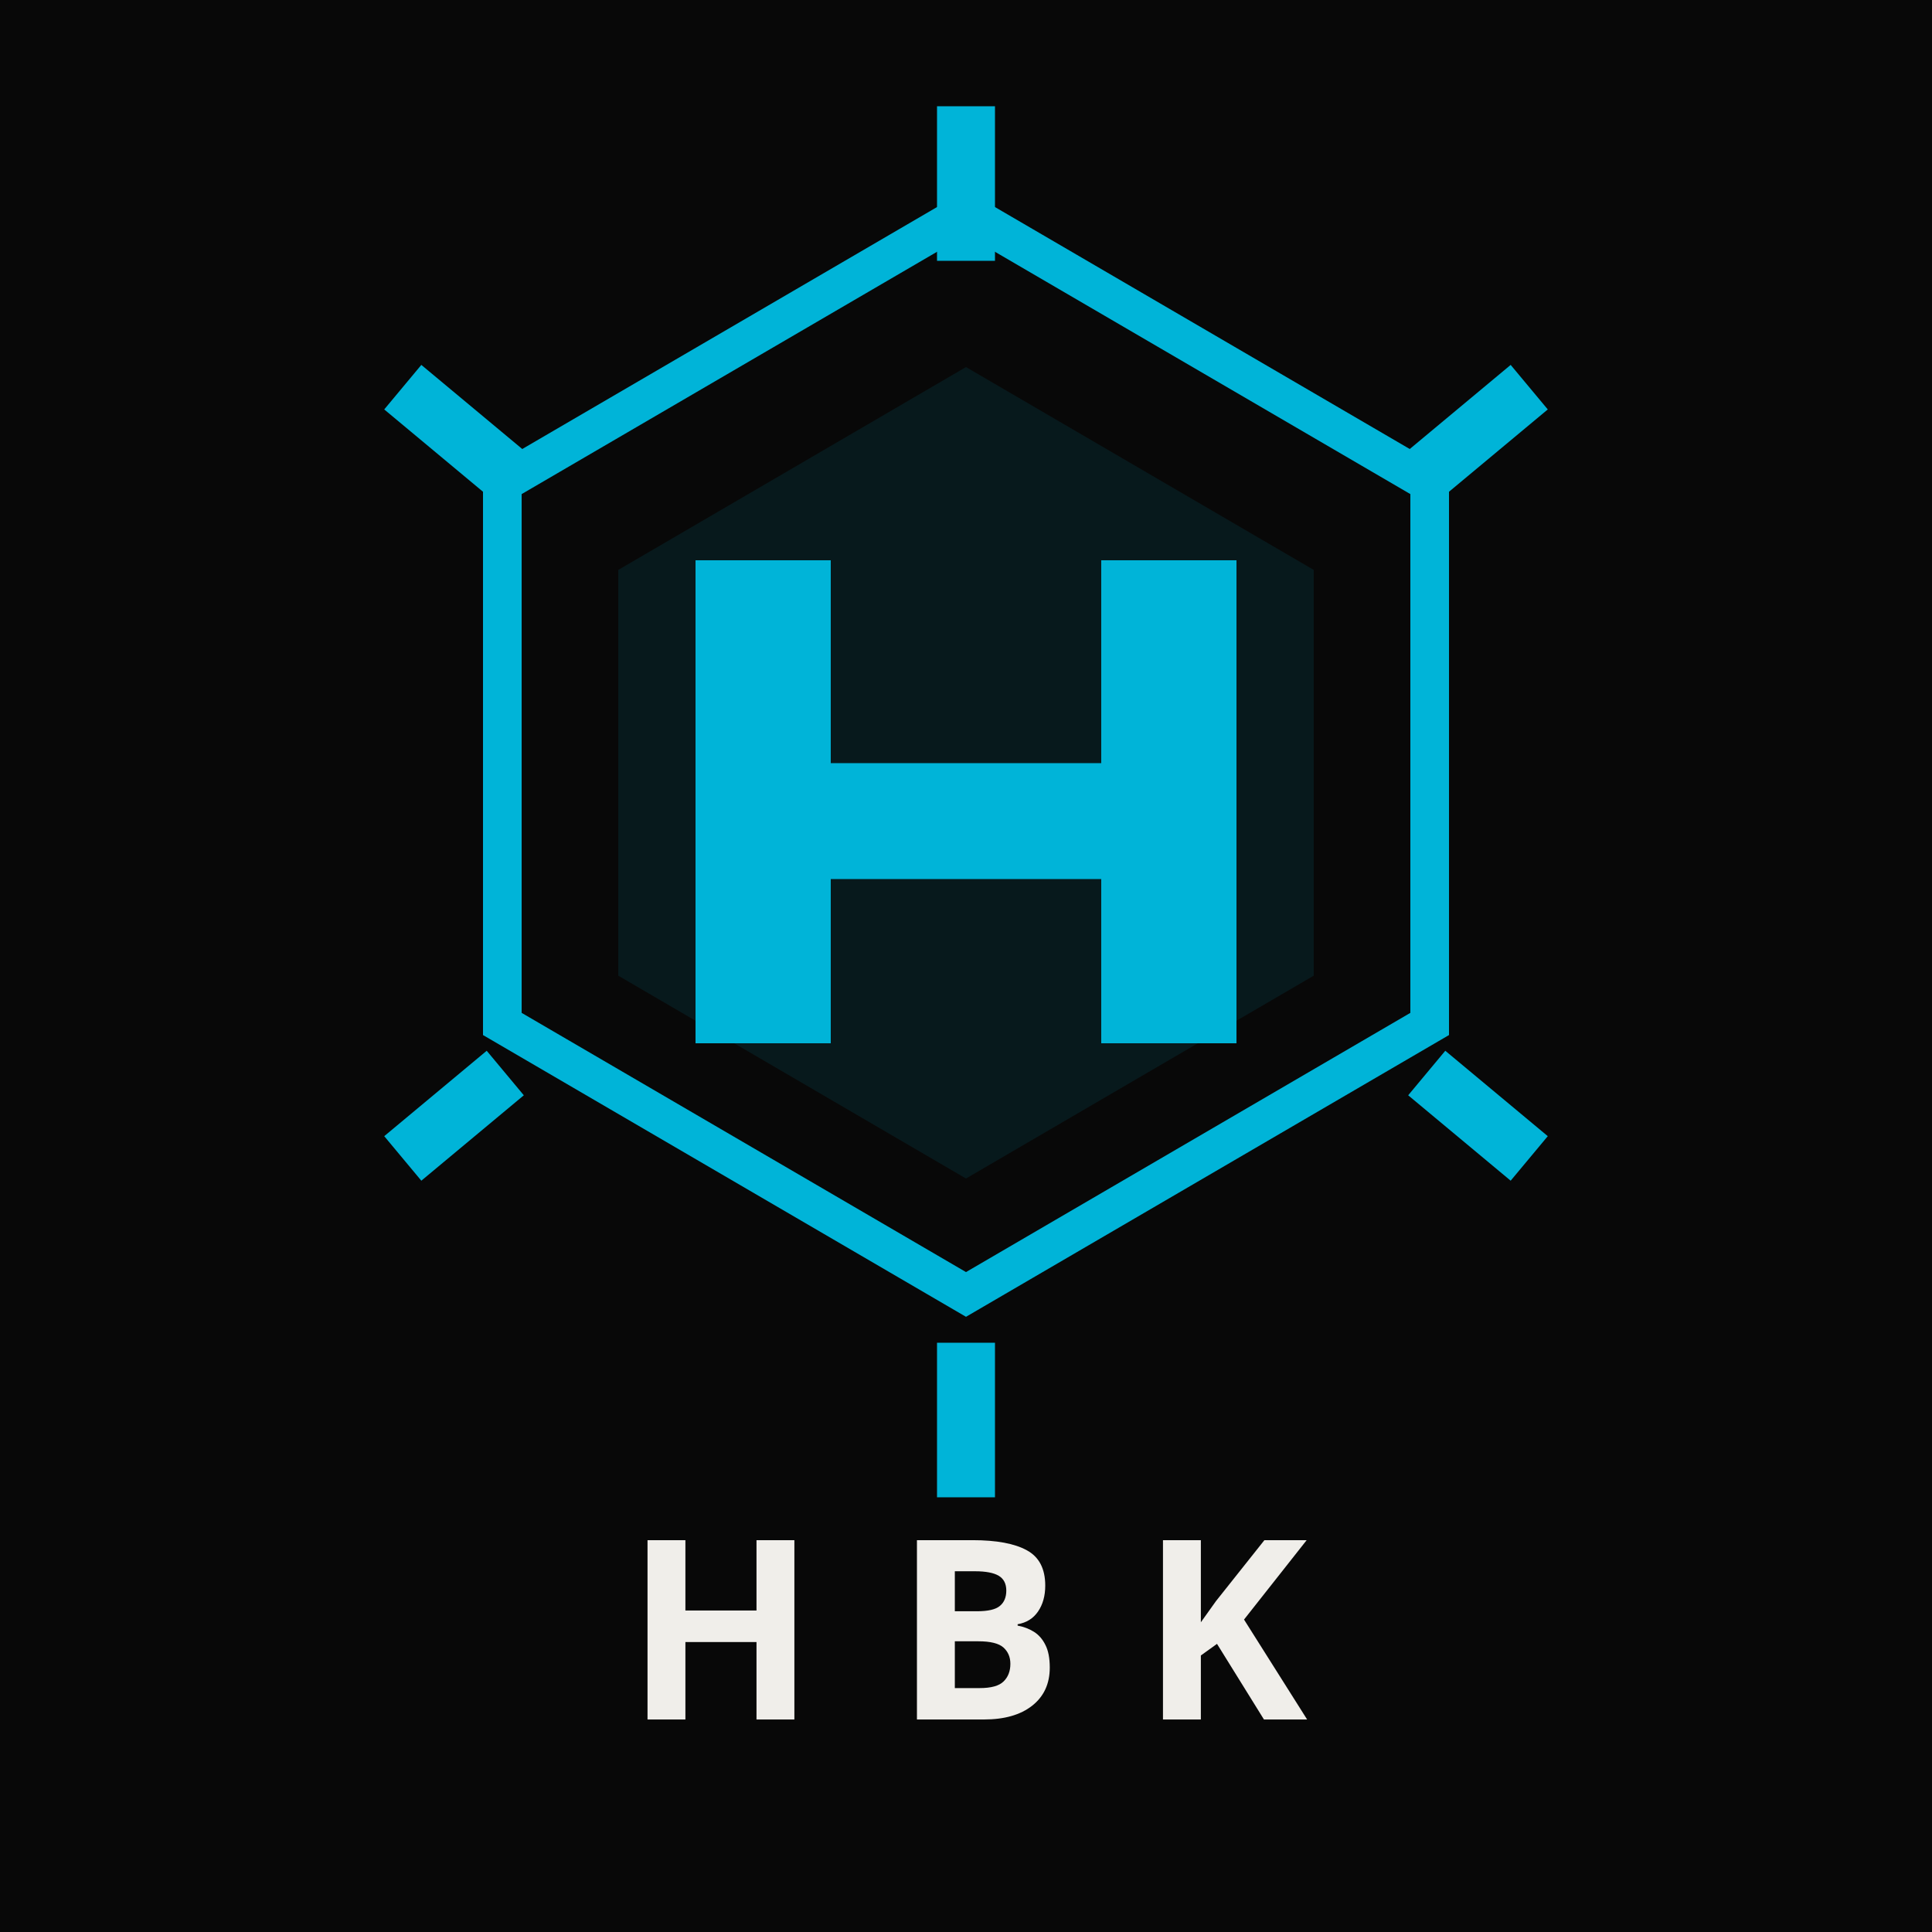
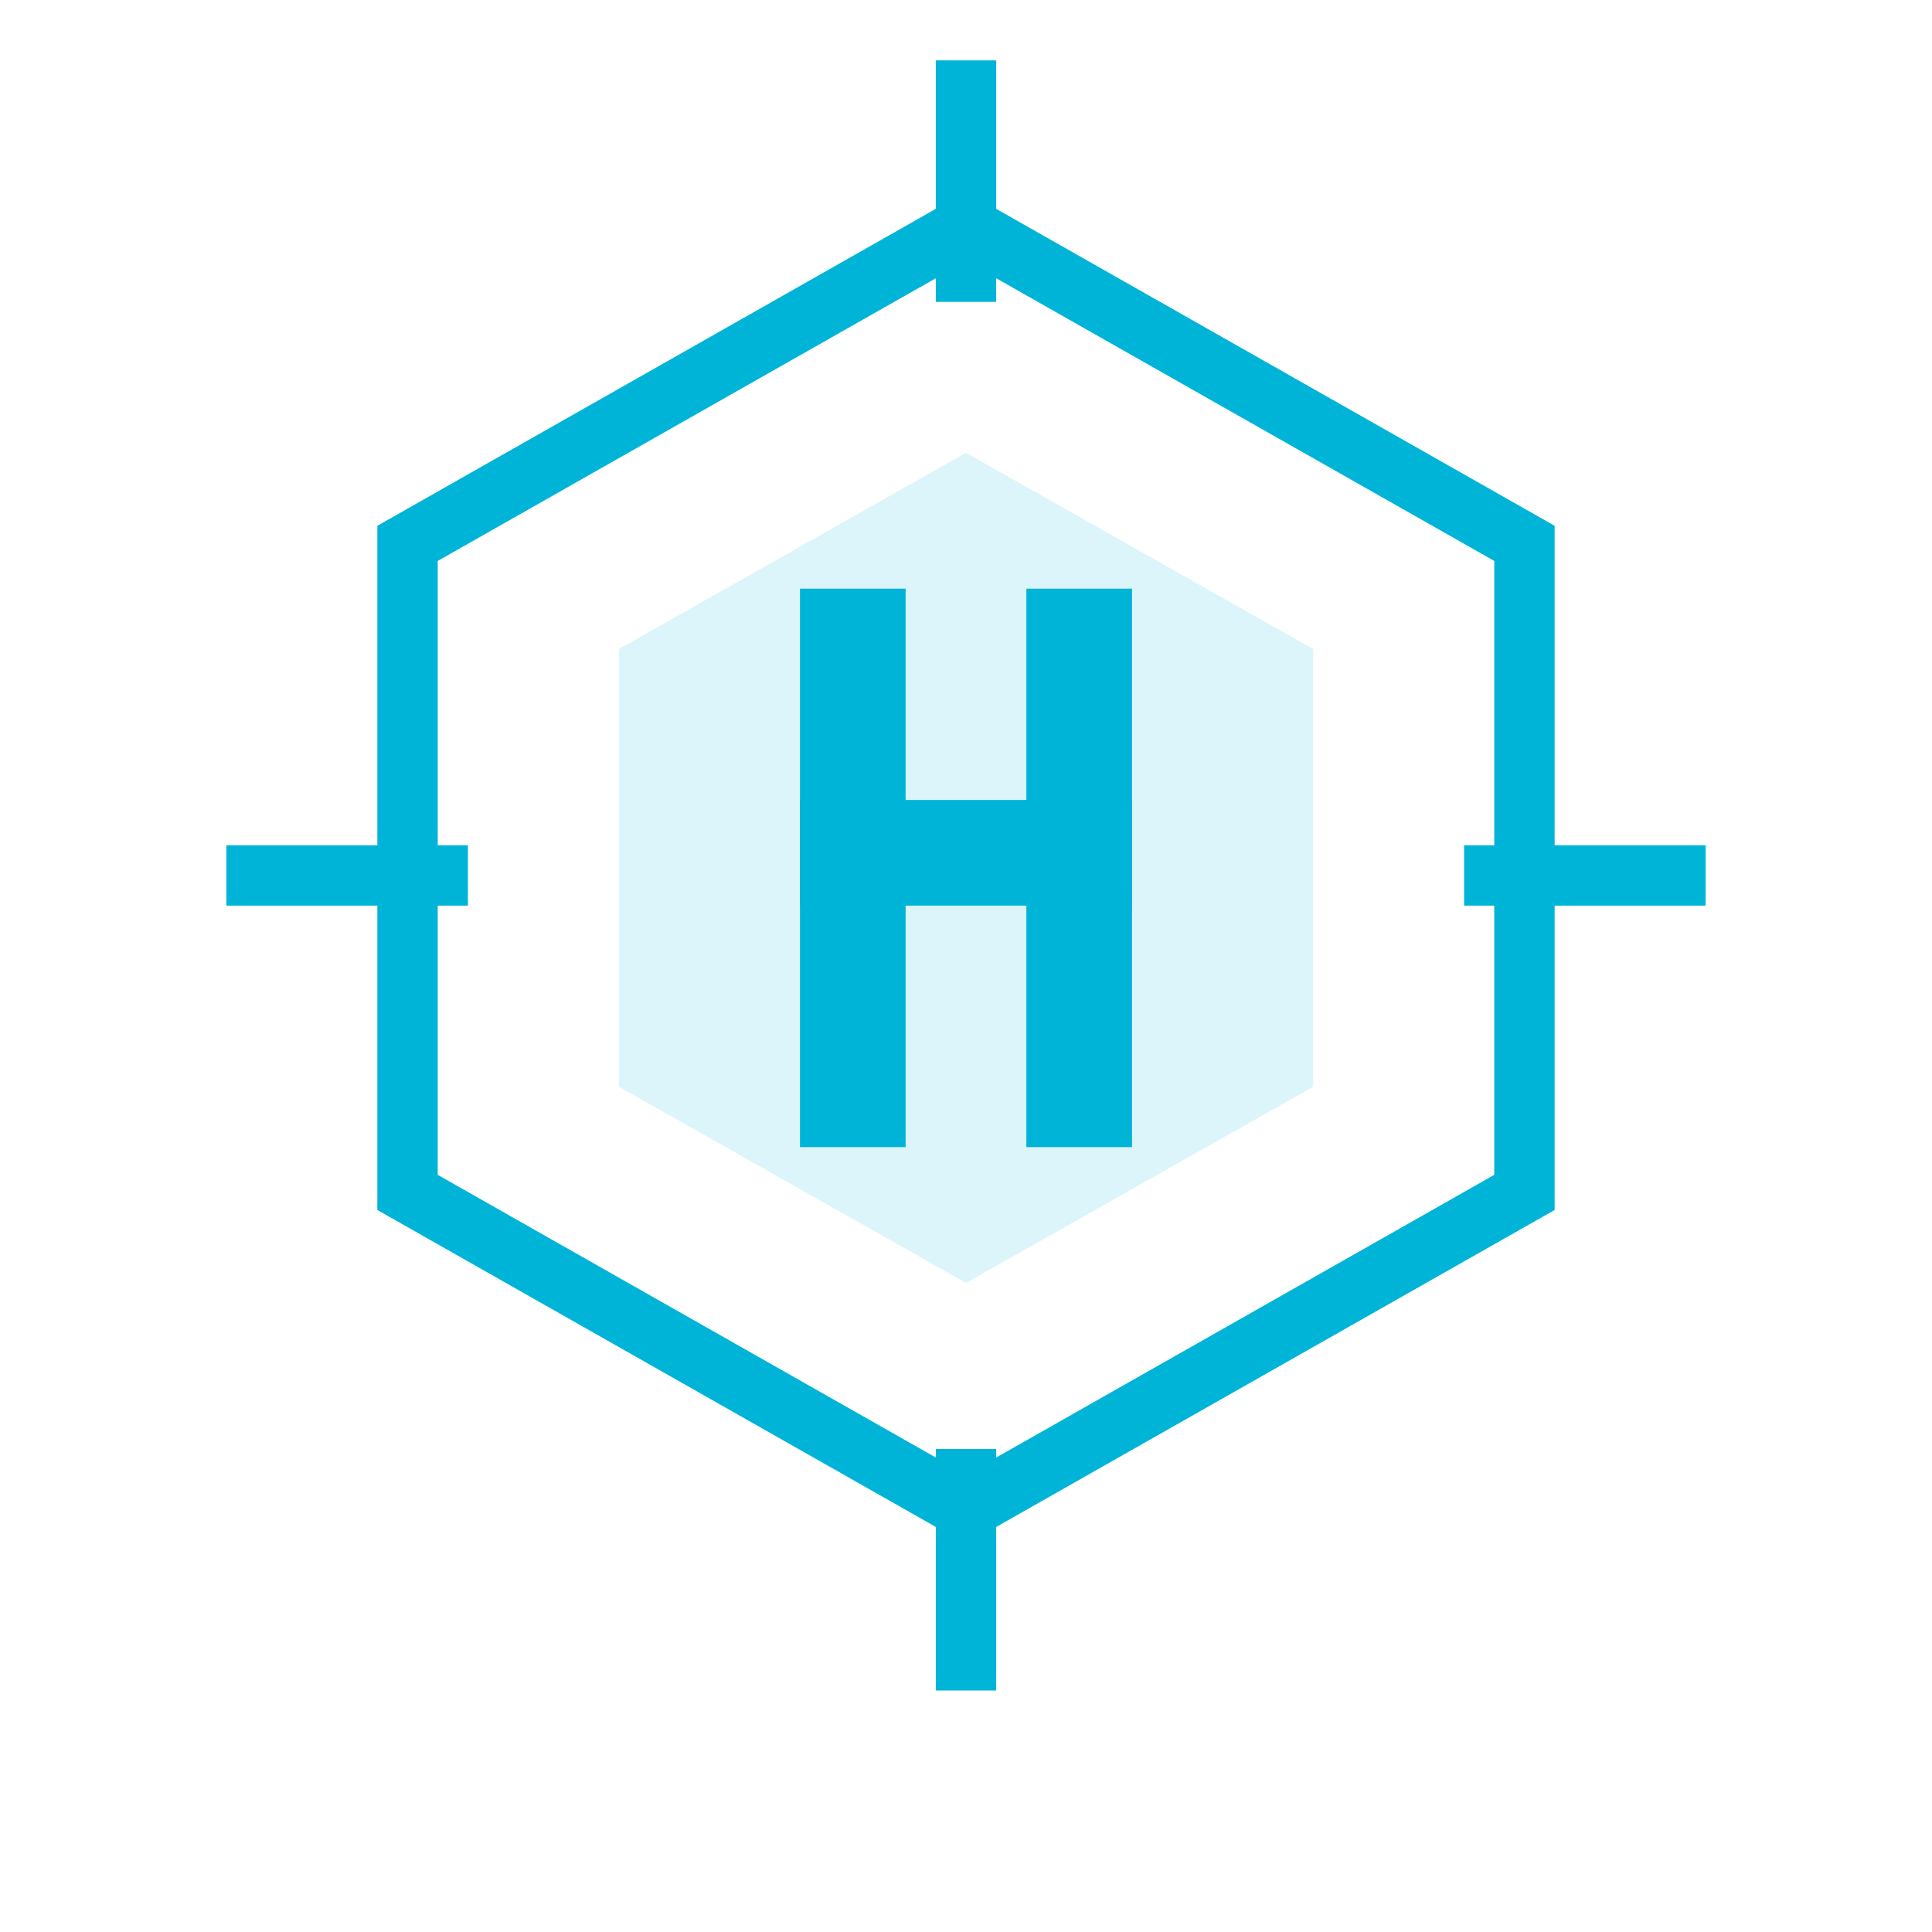
- <svg xmlns="http://www.w3.org/2000/svg" width="200" height="200" viewBox="0 0 200 200">
-   <rect width="200" height="200" fill="#080808" />
-   <polygon points="100,22 148,50 148,106 100,134 52,106 52,50" fill="none" stroke="#00b4d8" stroke-width="4" />
-   <polygon points="100,38 136,59 136,101 100,122 64,101 64,59" fill="#00b4d8" opacity="0.10" />
-   <line x1="100" y1="14" x2="100" y2="24" stroke="#00b4d8" stroke-width="6" stroke-linecap="square" />
-   <line x1="100" y1="142" x2="100" y2="152" stroke="#00b4d8" stroke-width="6" stroke-linecap="square" />
-   <line x1="44" y1="42" x2="50" y2="47" stroke="#00b4d8" stroke-width="6" stroke-linecap="square" />
-   <line x1="150" y1="113" x2="156" y2="118" stroke="#00b4d8" stroke-width="6" stroke-linecap="square" />
-   <line x1="44" y1="118" x2="50" y2="113" stroke="#00b4d8" stroke-width="6" stroke-linecap="square" />
-   <line x1="150" y1="47" x2="156" y2="42" stroke="#00b4d8" stroke-width="6" stroke-linecap="square" />
-   <rect x="72" y="58" width="14" height="50" fill="#00b4d8" />
-   <rect x="114" y="58" width="14" height="50" fill="#00b4d8" />
-   <rect x="72" y="79" width="56" height="12" fill="#00b4d8" />
-   <text x="100" y="178" font-family="'Arial Black', 'Impact', sans-serif" font-size="26" font-weight="900" fill="#f0eeea" letter-spacing="8" text-anchor="middle">HBK</text>
+ <svg xmlns="http://www.w3.org/2000/svg" width="128" height="128" viewBox="0 0 128 128" role="img" aria-labelledby="title">
+   <polygon points="64,15 101,36 101,79 64,100 27,79 27,36" fill="none" stroke="#00b4d8" stroke-width="4" />
+   <polygon points="64,30 87,43 87,72 64,85 41,72 41,43" fill="#00b4d8" opacity="0.14" />
+   <rect x="53" y="39" width="7" height="37" fill="#00b4d8" />
+   <rect x="68" y="39" width="7" height="37" fill="#00b4d8" />
+   <rect x="53" y="53" width="22" height="7" fill="#00b4d8" />
+   <line x1="64" y1="6" x2="64" y2="18" stroke="#00b4d8" stroke-width="4" stroke-linecap="square" />
+   <line x1="64" y1="98" x2="64" y2="110" stroke="#00b4d8" stroke-width="4" stroke-linecap="square" />
+   <line x1="17" y1="58" x2="29" y2="58" stroke="#00b4d8" stroke-width="4" stroke-linecap="square" />
+   <line x1="99" y1="58" x2="111" y2="58" stroke="#00b4d8" stroke-width="4" stroke-linecap="square" />
</svg>
